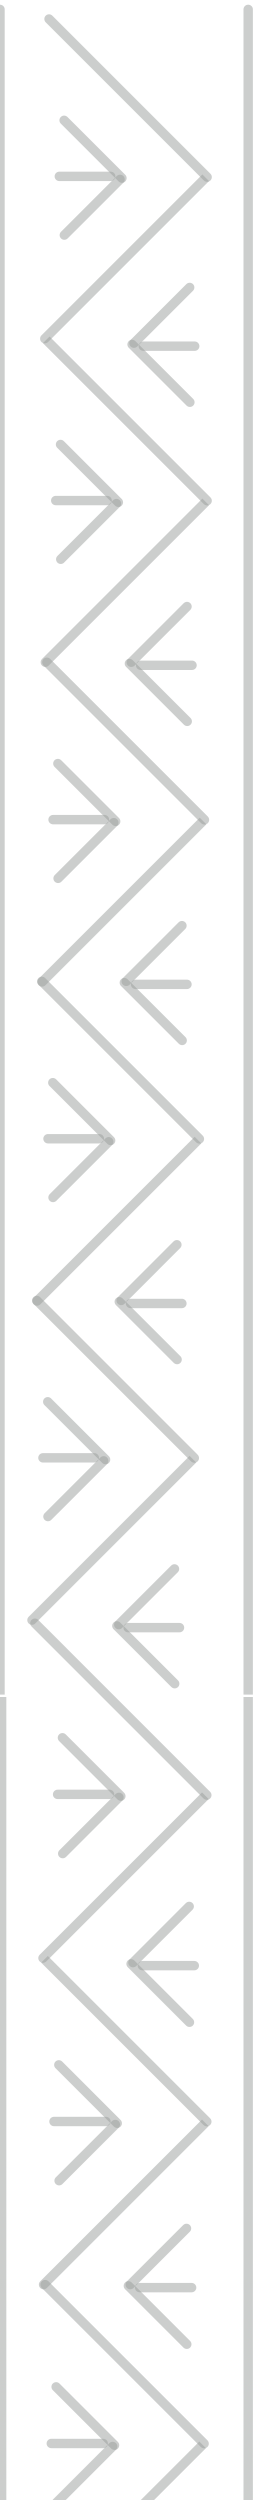
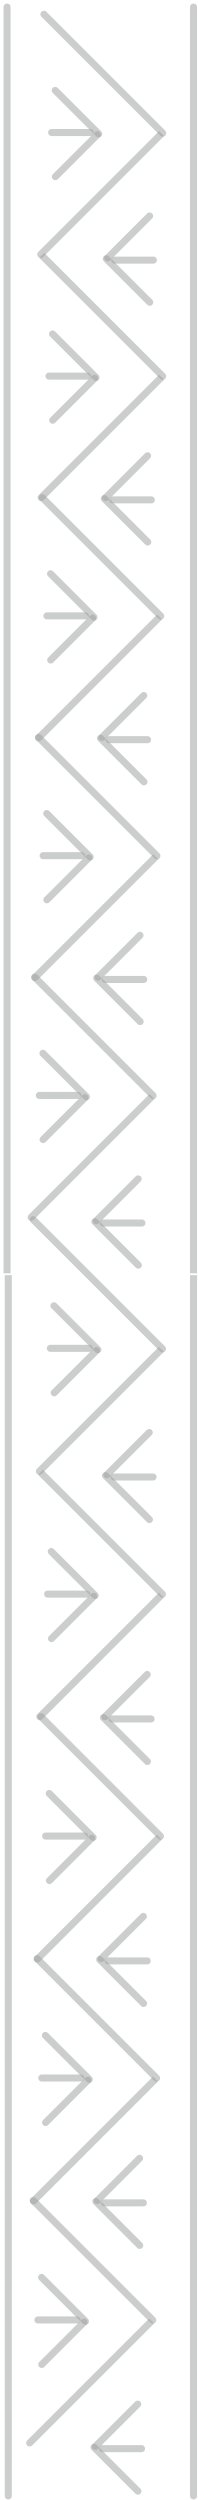
- <svg xmlns="http://www.w3.org/2000/svg" width="27" height="266" viewBox="0 0 27 266" fill="none">
-   <path d="M26.907 1C26.907 0.724 26.683 0.5 26.407 0.5C26.131 0.5 25.907 0.724 25.907 1L26.907 1ZM25.907 179.808V180.308H26.907V179.808H25.907ZM25.907 1L25.907 179.808H26.907L26.907 1L25.907 1Z" fill="#9B9E9D" fill-opacity="0.5" />
-   <path d="M0.5 1C0.5 0.724 0.276 0.5 0 0.5C-0.276 0.5 -0.5 0.724 -0.5 1L0.5 1ZM-0.5 179.808L-0.5 180.308H0.5L0.5 179.808H-0.5ZM-0.5 1L-0.5 179.808H0.5L0.5 1L-0.5 1Z" fill="#9B9E9D" fill-opacity="0.5" />
-   <line x1="20.204" y1="42.8" x2="14.052" y2="36.648" stroke="#9B9E9D" stroke-opacity="0.5" stroke-linecap="round" />
-   <path d="M20.182 30.584L14.254 36.512" stroke="#9B9E9D" stroke-opacity="0.5" stroke-linecap="round" />
-   <line x1="20.716" y1="36.833" x2="15.249" y2="36.833" stroke="#9B9E9D" stroke-opacity="0.5" stroke-linecap="round" />
-   <line x1="5.217" y1="2.021" x2="22.039" y2="18.844" stroke="#9B9E9D" stroke-opacity="0.5" stroke-linecap="round" />
-   <path d="M4.411 35.681C4.216 35.876 4.216 36.193 4.411 36.388C4.606 36.583 4.923 36.583 5.118 36.388L4.411 35.681ZM21.886 19.62L22.239 19.267L21.532 18.56L21.178 18.913L21.886 19.62ZM5.118 36.388L21.886 19.62L21.178 18.913L4.411 35.681L5.118 36.388Z" fill="#9B9E9D" fill-opacity="0.5" />
-   <path d="M5.625 36.158L5.272 35.805L4.565 36.512L4.918 36.865L5.625 36.158ZM21.686 53.633C21.881 53.828 22.197 53.828 22.393 53.633C22.588 53.437 22.588 53.121 22.393 52.925L21.686 53.633ZM4.918 36.865L21.686 53.633L22.393 52.925L5.625 36.158L4.918 36.865Z" fill="#9B9E9D" fill-opacity="0.5" />
-   <path d="M4.472 70.11C4.276 70.306 4.276 70.622 4.472 70.817C4.667 71.013 4.983 71.013 5.179 70.817L4.472 70.11ZM21.885 54.111L22.239 53.757L21.532 53.05L21.178 53.404L21.885 54.111ZM5.179 70.817L21.885 54.111L21.178 53.404L4.472 70.11L5.179 70.817Z" fill="#9B9E9D" fill-opacity="0.5" />
-   <line x1="6.822" y1="12.799" x2="12.974" y2="18.951" stroke="#9B9E9D" stroke-opacity="0.5" stroke-linecap="round" />
-   <path d="M6.844 25.015L12.773 19.087" stroke="#9B9E9D" stroke-opacity="0.5" stroke-linecap="round" />
-   <line x1="6.311" y1="18.766" x2="11.778" y2="18.766" stroke="#9B9E9D" stroke-opacity="0.5" stroke-linecap="round" />
-   <line x1="6.441" y1="47.291" x2="12.594" y2="53.443" stroke="#9B9E9D" stroke-opacity="0.5" stroke-linecap="round" />
-   <path d="M6.464 59.507L12.392 53.579" stroke="#9B9E9D" stroke-opacity="0.5" stroke-linecap="round" />
-   <line x1="5.93" y1="53.258" x2="11.397" y2="53.258" stroke="#9B9E9D" stroke-opacity="0.5" stroke-linecap="round" />
-   <line x1="19.921" y1="76.752" x2="13.768" y2="70.6" stroke="#9B9E9D" stroke-opacity="0.5" stroke-linecap="round" />
-   <path d="M19.898 64.536L13.97 70.464" stroke="#9B9E9D" stroke-opacity="0.5" stroke-linecap="round" />
-   <line x1="20.432" y1="70.785" x2="14.965" y2="70.785" stroke="#9B9E9D" stroke-opacity="0.5" stroke-linecap="round" />
-   <path d="M4.988 70.464L21.755 87.231" stroke="#9B9E9D" stroke-opacity="0.5" stroke-linecap="round" />
-   <path d="M4.127 104.123C3.932 104.318 3.932 104.635 4.127 104.83C4.322 105.025 4.639 105.025 4.834 104.83L4.127 104.123ZM21.601 88.063L21.955 87.709L21.248 87.002L20.894 87.356L21.601 88.063ZM4.834 104.83L21.601 88.063L20.894 87.356L4.127 104.123L4.834 104.83Z" fill="#9B9E9D" fill-opacity="0.5" />
-   <line x1="6.157" y1="81.242" x2="12.309" y2="87.394" stroke="#9B9E9D" stroke-opacity="0.5" stroke-linecap="round" />
-   <path d="M6.18 93.458L12.108 87.53" stroke="#9B9E9D" stroke-opacity="0.5" stroke-linecap="round" />
-   <line x1="5.646" y1="87.209" x2="11.113" y2="87.209" stroke="#9B9E9D" stroke-opacity="0.5" stroke-linecap="round" />
-   <line x1="19.382" y1="110.704" x2="13.229" y2="104.552" stroke="#9B9E9D" stroke-opacity="0.5" stroke-linecap="round" />
-   <path d="M19.359 98.488L13.431 104.416" stroke="#9B9E9D" stroke-opacity="0.5" stroke-linecap="round" />
-   <line x1="19.893" y1="104.736" x2="14.426" y2="104.736" stroke="#9B9E9D" stroke-opacity="0.5" stroke-linecap="round" />
-   <path d="M4.449 104.416L21.216 121.183" stroke="#9B9E9D" stroke-opacity="0.5" stroke-linecap="round" />
-   <path d="M3.588 138.075C3.393 138.27 3.393 138.587 3.588 138.782C3.783 138.978 4.1 138.978 4.295 138.782L3.588 138.075ZM21.062 122.015L21.416 121.661L20.709 120.954L20.355 121.308L21.062 122.015ZM4.295 138.782L21.062 122.015L20.355 121.308L3.588 138.075L4.295 138.782Z" fill="#9B9E9D" fill-opacity="0.5" />
-   <line x1="5.618" y1="115.195" x2="11.771" y2="121.348" stroke="#9B9E9D" stroke-opacity="0.5" stroke-linecap="round" />
-   <path d="M5.641 127.411L11.569 121.483" stroke="#9B9E9D" stroke-opacity="0.5" stroke-linecap="round" />
-   <line x1="5.107" y1="121.162" x2="10.574" y2="121.162" stroke="#9B9E9D" stroke-opacity="0.5" stroke-linecap="round" />
-   <line x1="18.843" y1="144.656" x2="12.69" y2="138.504" stroke="#9B9E9D" stroke-opacity="0.5" stroke-linecap="round" />
-   <path d="M18.82 132.44L12.892 138.369" stroke="#9B9E9D" stroke-opacity="0.5" stroke-linecap="round" />
-   <line x1="19.354" y1="138.689" x2="13.887" y2="138.689" stroke="#9B9E9D" stroke-opacity="0.5" stroke-linecap="round" />
-   <line x1="18.588" y1="179.147" x2="12.436" y2="172.995" stroke="#9B9E9D" stroke-opacity="0.5" stroke-linecap="round" />
-   <path d="M18.565 166.932L12.637 172.86" stroke="#9B9E9D" stroke-opacity="0.5" stroke-linecap="round" />
-   <line x1="19.099" y1="173.18" x2="13.632" y2="173.18" stroke="#9B9E9D" stroke-opacity="0.5" stroke-linecap="round" />
-   <path d="M3.91 138.368L20.677 155.135" stroke="#9B9E9D" stroke-opacity="0.5" stroke-linecap="round" />
-   <path d="M3.049 172.027C2.854 172.223 2.854 172.539 3.049 172.734C3.245 172.93 3.561 172.93 3.756 172.734L3.049 172.027ZM20.524 155.967L20.877 155.614L20.17 154.906L19.817 155.26L20.524 155.967ZM3.756 172.734L20.524 155.967L19.817 155.26L3.049 172.027L3.756 172.734Z" fill="#9B9E9D" fill-opacity="0.5" />
-   <line x1="5.079" y1="149.146" x2="11.232" y2="155.299" stroke="#9B9E9D" stroke-opacity="0.5" stroke-linecap="round" />
-   <path d="M5.102 161.362L11.03 155.434" stroke="#9B9E9D" stroke-opacity="0.5" stroke-linecap="round" />
-   <line x1="4.568" y1="155.113" x2="10.035" y2="155.113" stroke="#9B9E9D" stroke-opacity="0.5" stroke-linecap="round" />
-   <path d="M26.907 181.058L26.907 180.558L25.907 180.558L25.907 181.058L26.907 181.058ZM25.907 353.425C25.907 353.701 26.131 353.925 26.407 353.925C26.683 353.925 26.907 353.701 26.907 353.425L25.907 353.425ZM25.907 181.058L25.907 353.425L26.907 353.425L26.907 181.058L25.907 181.058Z" fill="#9B9E9D" fill-opacity="0.5" />
-   <path d="M0.672 181.058L0.672 180.558L-0.328 180.558L-0.328 181.058L0.672 181.058ZM-0.328 353.425C-0.328 353.701 -0.104 353.925 0.172 353.925C0.448 353.925 0.672 353.701 0.672 353.425L-0.328 353.425ZM-0.328 181.058L-0.328 353.425L0.672 353.425L0.672 181.058L-0.328 181.058Z" fill="#9B9E9D" fill-opacity="0.5" />
-   <line x1="20.16" y1="215.169" x2="13.946" y2="208.955" stroke="#9B9E9D" stroke-opacity="0.5" stroke-linecap="round" />
-   <path d="M20.131 202.842L14.149 208.824" stroke="#9B9E9D" stroke-opacity="0.5" stroke-linecap="round" />
-   <line x1="20.674" y1="209.144" x2="15.149" y2="209.144" stroke="#9B9E9D" stroke-opacity="0.5" stroke-linecap="round" />
-   <line x1="3.712" y1="172.709" x2="22.005" y2="191.002" stroke="#9B9E9D" stroke-opacity="0.5" stroke-linecap="round" />
-   <path d="M4.22 207.988C4.025 208.184 4.025 208.5 4.22 208.695C4.415 208.891 4.732 208.891 4.927 208.695L4.22 207.988ZM21.847 191.776L22.2 191.423L21.493 190.715L21.14 191.069L21.847 191.776ZM4.927 208.695L21.847 191.776L21.14 191.069L4.22 207.988L4.927 208.695Z" fill="#9B9E9D" fill-opacity="0.5" />
-   <path d="M5.439 208.471L5.085 208.117L4.378 208.824L4.732 209.178L5.439 208.471ZM21.651 226.097C21.846 226.292 22.163 226.292 22.358 226.097C22.554 225.902 22.554 225.585 22.358 225.39L21.651 226.097ZM4.732 209.178L21.651 226.097L22.358 225.39L5.439 208.471L4.732 209.178Z" fill="#9B9E9D" fill-opacity="0.5" />
-   <path d="M4.281 242.73C4.086 242.926 4.086 243.242 4.281 243.438C4.476 243.633 4.793 243.633 4.988 243.438L4.281 242.73ZM21.846 226.58L22.2 226.226L21.493 225.519L21.139 225.872L21.846 226.58ZM4.988 243.438L21.846 226.58L21.139 225.872L4.281 242.73L4.988 243.438Z" fill="#9B9E9D" fill-opacity="0.5" />
-   <line x1="6.643" y1="184.896" x2="12.858" y2="191.111" stroke="#9B9E9D" stroke-opacity="0.5" stroke-linecap="round" />
-   <path d="M6.672 197.223L12.654 191.241" stroke="#9B9E9D" stroke-opacity="0.5" stroke-linecap="round" />
-   <line x1="6.129" y1="190.922" x2="11.655" y2="190.922" stroke="#9B9E9D" stroke-opacity="0.5" stroke-linecap="round" />
-   <line x1="6.259" y1="219.7" x2="12.473" y2="225.915" stroke="#9B9E9D" stroke-opacity="0.5" stroke-linecap="round" />
-   <path d="M6.288 232.027L12.27 226.045" stroke="#9B9E9D" stroke-opacity="0.5" stroke-linecap="round" />
-   <line x1="5.745" y1="225.727" x2="11.27" y2="225.727" stroke="#9B9E9D" stroke-opacity="0.5" stroke-linecap="round" />
-   <line x1="19.873" y1="249.429" x2="13.659" y2="243.214" stroke="#9B9E9D" stroke-opacity="0.5" stroke-linecap="round" />
-   <path d="M19.844 237.102L13.862 243.083" stroke="#9B9E9D" stroke-opacity="0.5" stroke-linecap="round" />
-   <line x1="20.388" y1="243.402" x2="14.862" y2="243.402" stroke="#9B9E9D" stroke-opacity="0.5" stroke-linecap="round" />
-   <path d="M4.799 243.084L21.718 260.003" stroke="#9B9E9D" stroke-opacity="0.5" stroke-linecap="round" />
-   <path d="M3.934 277.051C3.738 277.246 3.738 277.563 3.934 277.758C4.129 277.953 4.445 277.953 4.641 277.758L3.934 277.051ZM21.56 260.839L21.913 260.485L21.206 259.778L20.853 260.131L21.56 260.839ZM4.641 277.758L21.56 260.839L20.853 260.131L3.934 277.051L4.641 277.758Z" fill="#9B9E9D" fill-opacity="0.5" />
-   <line x1="5.973" y1="253.96" x2="12.187" y2="260.174" stroke="#9B9E9D" stroke-opacity="0.5" stroke-linecap="round" />
-   <path d="M6.002 266.287L11.984 260.305" stroke="#9B9E9D" stroke-opacity="0.5" stroke-linecap="round" />
-   <line x1="5.458" y1="259.986" x2="10.984" y2="259.986" stroke="#9B9E9D" stroke-opacity="0.5" stroke-linecap="round" />
+ <svg xmlns="http://www.w3.org/2000/svg" width="28" height="354" viewBox="0 0 28 354" fill="none">
+   <path d="M27.907 1C27.907 0.724 27.683 0.5 27.407 0.5C27.131 0.5 26.907 0.724 26.907 1L27.907 1ZM26.907 179.808V180.308H27.907V179.808H26.907ZM26.907 1L26.907 179.808H27.907L27.907 1L26.907 1Z" fill="#9B9E9D" fill-opacity="0.5" />
+   <path d="M1.5 1C1.5 0.724 1.276 0.5 1 0.5C0.724 0.5 0.5 0.724 0.5 1L1.5 1ZM0.5 179.808L0.5 180.308H1.5L1.5 179.808H0.5ZM0.5 1L0.5 179.808H1.5L1.5 1L0.5 1Z" fill="#9B9E9D" fill-opacity="0.5" />
+   <line x1="21.204" y1="42.8" x2="15.052" y2="36.648" stroke="#9B9E9D" stroke-opacity="0.5" stroke-linecap="round" />
+   <path d="M21.182 30.584L15.254 36.512" stroke="#9B9E9D" stroke-opacity="0.5" stroke-linecap="round" />
+   <line x1="21.716" y1="36.833" x2="16.249" y2="36.833" stroke="#9B9E9D" stroke-opacity="0.5" stroke-linecap="round" />
+   <line x1="6.217" y1="2.021" x2="23.039" y2="18.843" stroke="#9B9E9D" stroke-opacity="0.5" stroke-linecap="round" />
+   <path d="M5.411 35.68C5.216 35.875 5.216 36.192 5.411 36.387C5.606 36.583 5.923 36.583 6.118 36.387L5.411 35.68ZM22.885 19.62L23.239 19.266L22.532 18.559L22.178 18.913L22.885 19.62ZM6.118 36.387L22.885 19.62L22.178 18.913L5.411 35.68L6.118 36.387Z" fill="#9B9E9D" fill-opacity="0.5" />
+   <path d="M6.625 36.158L6.272 35.805L5.565 36.512L5.918 36.866L6.625 36.158ZM22.686 53.633C22.881 53.828 23.197 53.828 23.393 53.633C23.588 53.438 23.588 53.121 23.393 52.926L22.686 53.633ZM5.918 36.866L22.686 53.633L23.393 52.926L6.625 36.158L5.918 36.866Z" fill="#9B9E9D" fill-opacity="0.5" />
+   <path d="M5.472 70.11C5.276 70.306 5.276 70.622 5.472 70.817C5.667 71.013 5.983 71.013 6.179 70.817L5.472 70.11ZM22.885 54.111L23.239 53.757L22.532 53.05L22.178 53.404L22.885 54.111ZM6.179 70.817L22.885 54.111L22.178 53.404L5.472 70.11L6.179 70.817Z" fill="#9B9E9D" fill-opacity="0.5" />
+   <line x1="7.822" y1="12.799" x2="13.974" y2="18.952" stroke="#9B9E9D" stroke-opacity="0.5" stroke-linecap="round" />
+   <path d="M7.844 25.015L13.773 19.087" stroke="#9B9E9D" stroke-opacity="0.5" stroke-linecap="round" />
+   <line x1="7.311" y1="18.766" x2="12.778" y2="18.766" stroke="#9B9E9D" stroke-opacity="0.5" stroke-linecap="round" />
+   <line x1="7.441" y1="47.29" x2="13.594" y2="53.443" stroke="#9B9E9D" stroke-opacity="0.5" stroke-linecap="round" />
+   <path d="M7.464 59.506L13.392 53.578" stroke="#9B9E9D" stroke-opacity="0.5" stroke-linecap="round" />
+   <line x1="6.93" y1="53.257" x2="12.397" y2="53.257" stroke="#9B9E9D" stroke-opacity="0.5" stroke-linecap="round" />
+   <line x1="20.921" y1="76.752" x2="14.768" y2="70.6" stroke="#9B9E9D" stroke-opacity="0.5" stroke-linecap="round" />
+   <path d="M20.898 64.536L14.97 70.464" stroke="#9B9E9D" stroke-opacity="0.5" stroke-linecap="round" />
+   <line x1="21.432" y1="70.785" x2="15.965" y2="70.785" stroke="#9B9E9D" stroke-opacity="0.5" stroke-linecap="round" />
+   <path d="M5.988 70.464L22.755 87.231" stroke="#9B9E9D" stroke-opacity="0.5" stroke-linecap="round" />
+   <path d="M5.127 104.123C4.932 104.319 4.932 104.635 5.127 104.83C5.322 105.026 5.639 105.026 5.834 104.83L5.127 104.123ZM22.602 88.063L22.955 87.71L22.248 87.002L21.894 87.356L22.602 88.063ZM5.834 104.83L22.602 88.063L21.894 87.356L5.127 104.123L5.834 104.83Z" fill="#9B9E9D" fill-opacity="0.5" />
+   <line x1="7.157" y1="81.243" x2="13.309" y2="87.395" stroke="#9B9E9D" stroke-opacity="0.5" stroke-linecap="round" />
+   <path d="M7.18 93.459L13.108 87.53" stroke="#9B9E9D" stroke-opacity="0.5" stroke-linecap="round" />
+   <line x1="6.646" y1="87.21" x2="12.113" y2="87.21" stroke="#9B9E9D" stroke-opacity="0.5" stroke-linecap="round" />
+   <line x1="20.382" y1="110.704" x2="14.229" y2="104.552" stroke="#9B9E9D" stroke-opacity="0.5" stroke-linecap="round" />
+   <path d="M20.359 98.488L14.431 104.416" stroke="#9B9E9D" stroke-opacity="0.5" stroke-linecap="round" />
+   <line x1="20.893" y1="104.737" x2="15.426" y2="104.737" stroke="#9B9E9D" stroke-opacity="0.5" stroke-linecap="round" />
+   <path d="M5.449 104.416L22.216 121.184" stroke="#9B9E9D" stroke-opacity="0.5" stroke-linecap="round" />
+   <path d="M4.588 138.076C4.393 138.271 4.393 138.587 4.588 138.783C4.783 138.978 5.1 138.978 5.295 138.783L4.588 138.076ZM22.062 122.015L22.416 121.662L21.709 120.955L21.355 121.308L22.062 122.015ZM5.295 138.783L22.062 122.015L21.355 121.308L4.588 138.076L5.295 138.783Z" fill="#9B9E9D" fill-opacity="0.5" />
+   <line x1="6.618" y1="115.195" x2="12.771" y2="121.347" stroke="#9B9E9D" stroke-opacity="0.5" stroke-linecap="round" />
+   <path d="M6.641 127.411L12.569 121.482" stroke="#9B9E9D" stroke-opacity="0.5" stroke-linecap="round" />
+   <line x1="6.107" y1="121.162" x2="11.574" y2="121.162" stroke="#9B9E9D" stroke-opacity="0.5" stroke-linecap="round" />
+   <line x1="19.843" y1="144.656" x2="13.69" y2="138.504" stroke="#9B9E9D" stroke-opacity="0.5" stroke-linecap="round" />
+   <path d="M19.82 132.44L13.892 138.368" stroke="#9B9E9D" stroke-opacity="0.5" stroke-linecap="round" />
+   <line x1="20.354" y1="138.689" x2="14.887" y2="138.689" stroke="#9B9E9D" stroke-opacity="0.5" stroke-linecap="round" />
+   <line x1="19.588" y1="179.147" x2="13.436" y2="172.995" stroke="#9B9E9D" stroke-opacity="0.5" stroke-linecap="round" />
+   <path d="M19.565 166.931L13.637 172.859" stroke="#9B9E9D" stroke-opacity="0.5" stroke-linecap="round" />
+   <line x1="20.099" y1="173.18" x2="14.632" y2="173.18" stroke="#9B9E9D" stroke-opacity="0.5" stroke-linecap="round" />
+   <path d="M4.91 138.368L21.677 155.136" stroke="#9B9E9D" stroke-opacity="0.5" stroke-linecap="round" />
+   <path d="M4.049 172.027C3.854 172.223 3.854 172.539 4.049 172.735C4.244 172.93 4.561 172.93 4.756 172.735L4.049 172.027ZM21.524 155.967L21.877 155.614L21.17 154.907L20.817 155.26L21.524 155.967ZM4.756 172.735L21.524 155.967L20.817 155.26L4.049 172.027L4.756 172.735Z" fill="#9B9E9D" fill-opacity="0.5" />
+   <line x1="6.079" y1="149.147" x2="12.232" y2="155.299" stroke="#9B9E9D" stroke-opacity="0.5" stroke-linecap="round" />
+   <path d="M6.102 161.363L12.03 155.434" stroke="#9B9E9D" stroke-opacity="0.5" stroke-linecap="round" />
+   <line x1="5.568" y1="155.114" x2="11.035" y2="155.114" stroke="#9B9E9D" stroke-opacity="0.5" stroke-linecap="round" />
+   <path d="M27.907 181.058L27.907 180.558L26.907 180.558L26.907 181.058L27.907 181.058ZM26.907 353.425C26.907 353.701 27.131 353.925 27.407 353.925C27.683 353.925 27.907 353.701 27.907 353.425L26.907 353.425ZM26.907 181.058L26.907 353.425L27.907 353.425L27.907 181.058L26.907 181.058Z" fill="#9B9E9D" fill-opacity="0.5" />
+   <path d="M1.672 181.058L1.672 180.558L0.672 180.558L0.672 181.058L1.672 181.058ZM0.672 353.425C0.672 353.701 0.895 353.925 1.172 353.925C1.448 353.925 1.672 353.701 1.672 353.425L0.672 353.425ZM0.672 181.058L0.672 353.425L1.672 353.425L1.672 181.058L0.672 181.058Z" fill="#9B9E9D" fill-opacity="0.5" />
+   <line x1="21.16" y1="215.169" x2="14.946" y2="208.955" stroke="#9B9E9D" stroke-opacity="0.5" stroke-linecap="round" />
+   <path d="M21.131 202.843L15.149 208.825" stroke="#9B9E9D" stroke-opacity="0.5" stroke-linecap="round" />
+   <line x1="21.675" y1="209.144" x2="16.149" y2="209.144" stroke="#9B9E9D" stroke-opacity="0.5" stroke-linecap="round" />
+   <line x1="4.712" y1="172.709" x2="23.005" y2="191.002" stroke="#9B9E9D" stroke-opacity="0.5" stroke-linecap="round" />
+   <path d="M5.22 207.988C5.025 208.184 5.025 208.5 5.22 208.695C5.415 208.891 5.732 208.891 5.927 208.695L5.22 207.988ZM22.847 191.776L23.2 191.423L22.493 190.716L22.14 191.069L22.847 191.776ZM5.927 208.695L22.847 191.776L22.14 191.069L5.22 207.988L5.927 208.695Z" fill="#9B9E9D" fill-opacity="0.5" />
+   <path d="M6.439 208.471L6.086 208.117L5.378 208.825L5.732 209.178L6.439 208.471ZM22.651 226.097C22.847 226.293 23.163 226.293 23.358 226.097C23.554 225.902 23.554 225.586 23.358 225.39L22.651 226.097ZM5.732 209.178L22.651 226.097L23.358 225.39L6.439 208.471L5.732 209.178Z" fill="#9B9E9D" fill-opacity="0.5" />
+   <path d="M5.281 242.731C5.086 242.926 5.086 243.243 5.281 243.438C5.477 243.633 5.793 243.633 5.989 243.438L5.281 242.731ZM22.847 226.58L23.2 226.226L22.493 225.519L22.14 225.873L22.847 226.58ZM5.989 243.438L22.847 226.58L22.14 225.873L5.281 242.731L5.989 243.438Z" fill="#9B9E9D" fill-opacity="0.5" />
+   <line x1="7.644" y1="184.897" x2="13.858" y2="191.111" stroke="#9B9E9D" stroke-opacity="0.5" stroke-linecap="round" />
+   <path d="M7.673 197.224L13.655 191.242" stroke="#9B9E9D" stroke-opacity="0.5" stroke-linecap="round" />
+   <line x1="7.129" y1="190.923" x2="12.655" y2="190.923" stroke="#9B9E9D" stroke-opacity="0.5" stroke-linecap="round" />
+   <line x1="7.259" y1="219.701" x2="13.474" y2="225.915" stroke="#9B9E9D" stroke-opacity="0.5" stroke-linecap="round" />
+   <path d="M7.288 232.027L13.27 226.045" stroke="#9B9E9D" stroke-opacity="0.5" stroke-linecap="round" />
+   <line x1="6.745" y1="225.726" x2="12.271" y2="225.726" stroke="#9B9E9D" stroke-opacity="0.5" stroke-linecap="round" />
+   <line x1="20.873" y1="249.429" x2="14.659" y2="243.215" stroke="#9B9E9D" stroke-opacity="0.5" stroke-linecap="round" />
+   <path d="M20.845 237.102L14.863 243.084" stroke="#9B9E9D" stroke-opacity="0.5" stroke-linecap="round" />
+   <line x1="21.388" y1="243.403" x2="15.862" y2="243.403" stroke="#9B9E9D" stroke-opacity="0.5" stroke-linecap="round" />
+   <path d="M5.799 243.084L22.718 260.004" stroke="#9B9E9D" stroke-opacity="0.5" stroke-linecap="round" />
+   <path d="M4.934 277.052C4.738 277.247 4.738 277.564 4.934 277.759C5.129 277.954 5.446 277.954 5.641 277.759L4.934 277.052ZM22.56 260.84L22.914 260.486L22.206 259.779L21.853 260.133L22.56 260.84ZM5.641 277.759L22.56 260.84L21.853 260.133L4.934 277.052L5.641 277.759Z" fill="#9B9E9D" fill-opacity="0.5" />
+   <line x1="6.973" y1="253.96" x2="13.187" y2="260.175" stroke="#9B9E9D" stroke-opacity="0.5" stroke-linecap="round" />
+   <path d="M7.002 266.287L12.983 260.305" stroke="#9B9E9D" stroke-opacity="0.5" stroke-linecap="round" />
+   <line x1="6.458" y1="259.986" x2="11.984" y2="259.986" stroke="#9B9E9D" stroke-opacity="0.5" stroke-linecap="round" />
+   <line x1="20.33" y1="283.689" x2="14.115" y2="277.474" stroke="#9B9E9D" stroke-opacity="0.5" stroke-linecap="round" />
+   <path d="M20.301 271.362L14.319 277.344" stroke="#9B9E9D" stroke-opacity="0.5" stroke-linecap="round" />
+   <line x1="20.844" y1="277.663" x2="15.318" y2="277.663" stroke="#9B9E9D" stroke-opacity="0.5" stroke-linecap="round" />
+   <path d="M5.255 277.344L22.174 294.264" stroke="#9B9E9D" stroke-opacity="0.5" stroke-linecap="round" />
+   <path d="M4.39 311.312C4.195 311.507 4.195 311.824 4.39 312.019C4.585 312.214 4.902 312.214 5.097 312.019L4.39 311.312ZM22.016 295.1L22.37 294.746L21.663 294.039L21.309 294.392L22.016 295.1ZM5.097 312.019L22.016 295.1L21.309 294.392L4.39 311.312L5.097 312.019Z" fill="#9B9E9D" fill-opacity="0.5" />
+   <line x1="6.429" y1="288.22" x2="12.643" y2="294.435" stroke="#9B9E9D" stroke-opacity="0.5" stroke-linecap="round" />
+   <path d="M6.458 300.547L12.44 294.565" stroke="#9B9E9D" stroke-opacity="0.5" stroke-linecap="round" />
+   <line x1="5.915" y1="294.246" x2="11.44" y2="294.246" stroke="#9B9E9D" stroke-opacity="0.5" stroke-linecap="round" />
+   <line x1="19.786" y1="317.949" x2="13.572" y2="311.734" stroke="#9B9E9D" stroke-opacity="0.5" stroke-linecap="round" />
+   <path d="M19.757 305.622L13.775 311.604" stroke="#9B9E9D" stroke-opacity="0.5" stroke-linecap="round" />
+   <line x1="20.3" y1="311.923" x2="14.775" y2="311.923" stroke="#9B9E9D" stroke-opacity="0.5" stroke-linecap="round" />
+   <line x1="19.529" y1="352.752" x2="13.314" y2="346.538" stroke="#9B9E9D" stroke-opacity="0.5" stroke-linecap="round" />
+   <path d="M19.5 340.426L13.518 346.408" stroke="#9B9E9D" stroke-opacity="0.5" stroke-linecap="round" />
+   <line x1="20.043" y1="346.727" x2="14.517" y2="346.727" stroke="#9B9E9D" stroke-opacity="0.5" stroke-linecap="round" />
+   <path d="M4.711 311.604L21.631 328.523" stroke="#9B9E9D" stroke-opacity="0.5" stroke-linecap="round" />
+   <path d="M3.846 345.571C3.651 345.767 3.651 346.083 3.846 346.279C4.041 346.474 4.358 346.474 4.553 346.279L3.846 345.571ZM21.472 329.359L21.826 329.006L21.119 328.299L20.765 328.652L21.472 329.359ZM4.553 346.279L21.472 329.359L20.765 328.652L3.846 345.571L4.553 346.279Z" fill="#9B9E9D" fill-opacity="0.5" />
+   <line x1="5.885" y1="322.48" x2="12.1" y2="328.695" stroke="#9B9E9D" stroke-opacity="0.5" stroke-linecap="round" />
+   <path d="M5.914 334.807L11.896 328.825" stroke="#9B9E9D" stroke-opacity="0.5" stroke-linecap="round" />
+   <line x1="5.371" y1="328.506" x2="10.896" y2="328.506" stroke="#9B9E9D" stroke-opacity="0.5" stroke-linecap="round" />
</svg>
